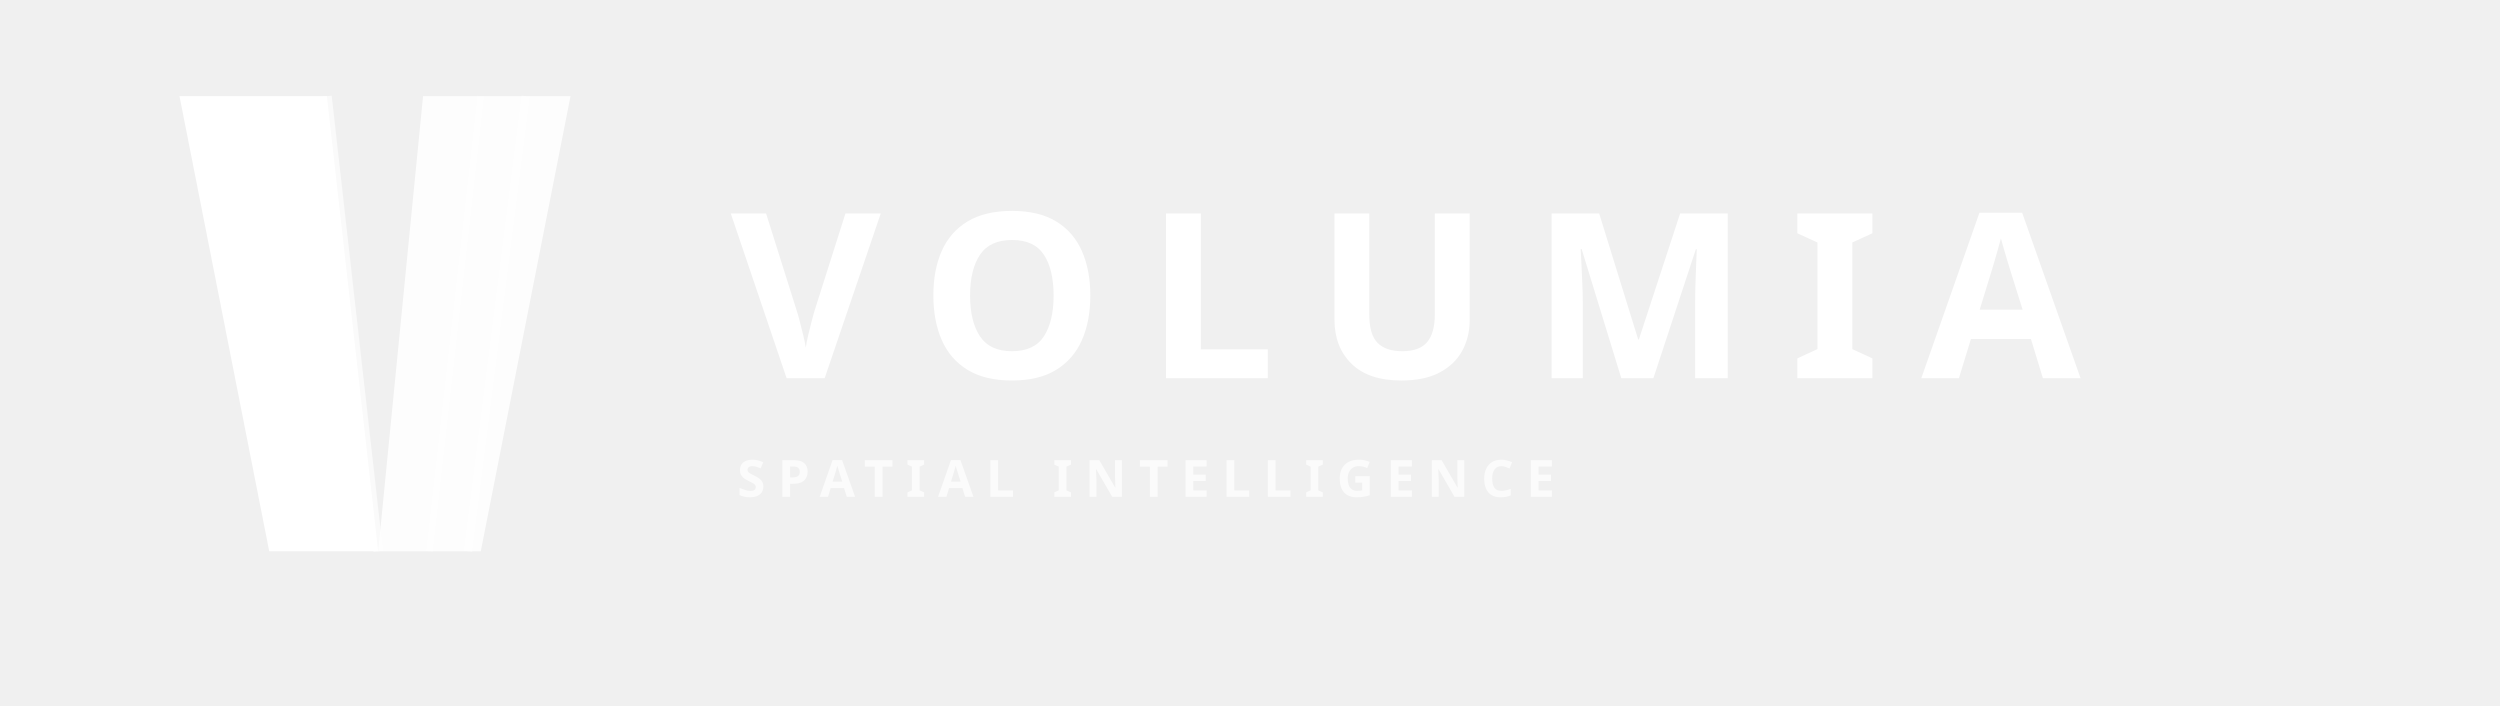
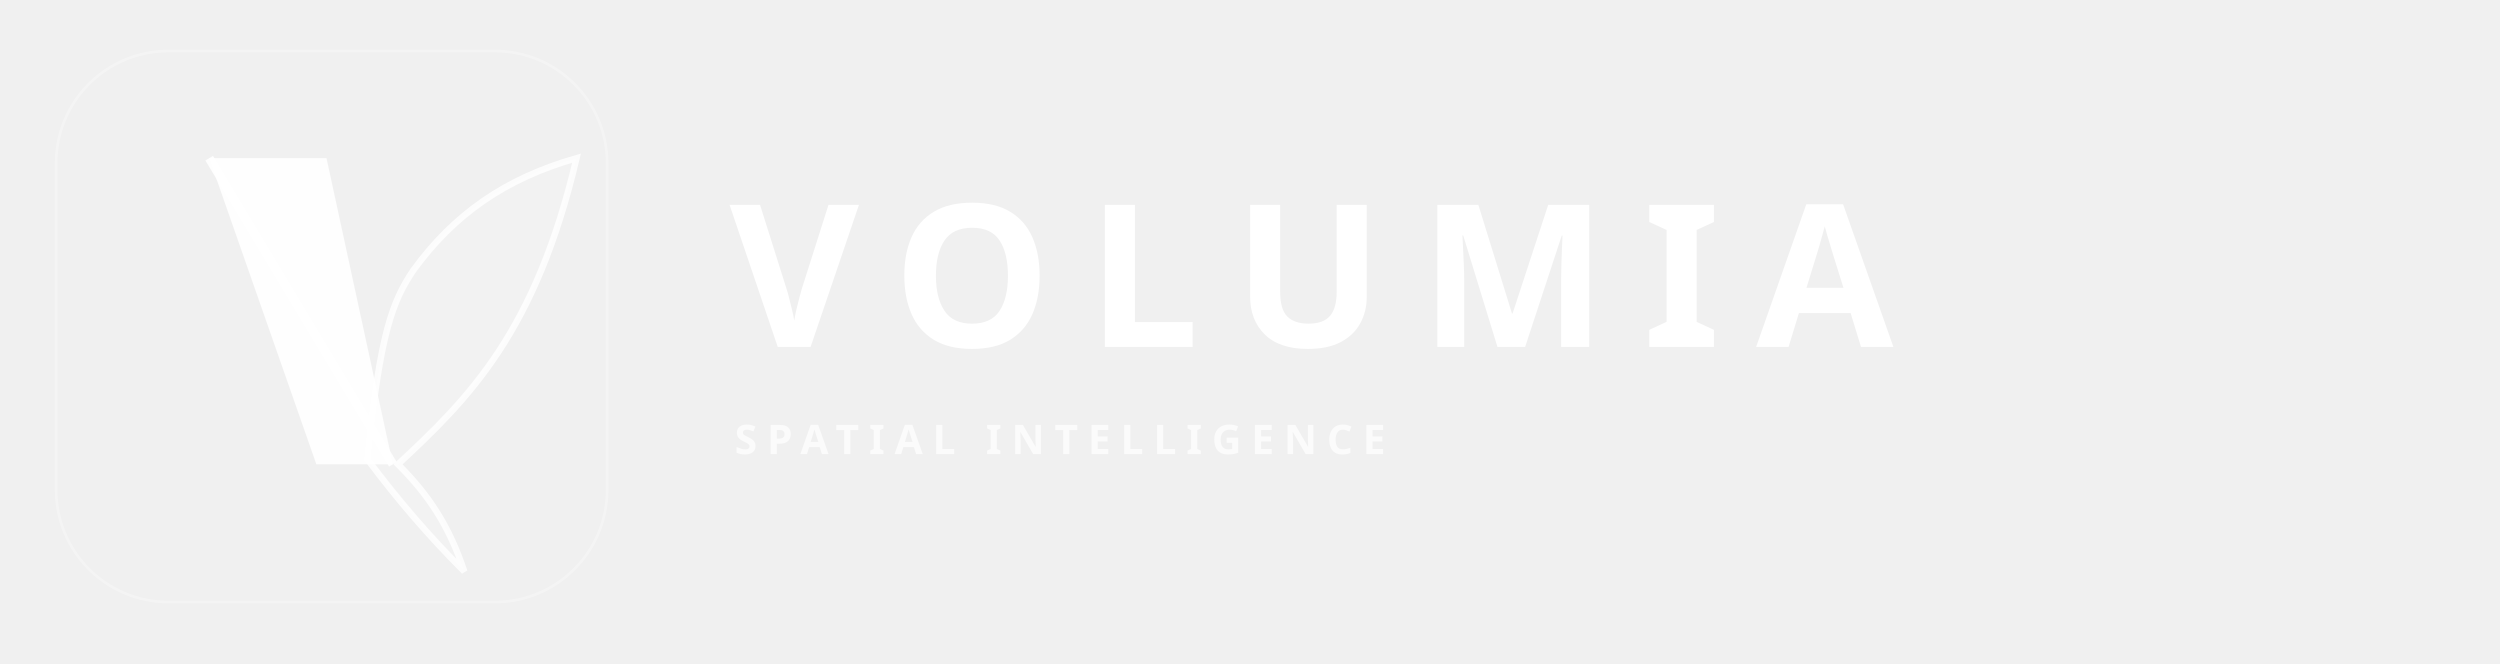
- <svg xmlns="http://www.w3.org/2000/svg" width="780" height="220" viewBox="0 0 780 220" fill="none">
-   <path d="M56 30H102L118 172H84L56 30Z" fill="#FFFFFF" />
-   <path d="M132 30H178L150 172H118L132 30Z" fill="#FFFFFF" fill-opacity="0.88" />
-   <path d="M102 30L118 172" stroke="#FFFFFF" stroke-opacity="0.64" stroke-width="3" />
-   <path d="M164 30L146 172" stroke="#FFFFFF" stroke-opacity="0.44" stroke-width="2.6" />
-   <path d="M150 30L134 172" stroke="#FFFFFF" stroke-opacity="0.3" stroke-width="2.2" />
-   <text x="228" y="118" font-family="Aptos, 'Segoe UI Variable Text', 'Segoe UI', sans-serif" font-size="72" letter-spacing="0.18em" font-weight="600" fill="#FFFFFF">VOLUMIA</text>
-   <text x="230" y="155" font-family="Aptos, 'Segoe UI Variable Text', 'Segoe UI', sans-serif" font-size="16" letter-spacing="0.24em" font-weight="600" fill="#FFFFFF" fill-opacity="0.72">SPATIAL INTELLIGENCE</text>
+ <svg xmlns="http://www.w3.org/2000/svg" width="980" height="260" viewBox="0 0 980 260" fill="none">
+   <rect x="22" y="20" width="216" height="216" rx="44" fill="none" stroke="#FFFFFF" stroke-opacity="0.3" />
+   <path d="M82 62H128L154 182H124L82 62Z" fill="#FFFFFF" fill-opacity="0.9" />
+   <path d="M82 62L154 182" stroke="#FFFFFF" stroke-opacity="0.9" stroke-width="3.5" />
+   <path d="M156 182C184 156 210 130 226 62C198 70 178 84 162 106C154 118 149 130 144 180C156 196 168 210 182 224C176 206 168 194 156 182Z" fill="#FFFFFF" fill-opacity="0.14" stroke="#FFFFFF" stroke-opacity="0.82" stroke-width="2.5" />
+   <text x="286" y="136" font-family="Aptos, 'Segoe UI Variable Text', 'Segoe UI', sans-serif" font-size="78" letter-spacing="0.18em" font-weight="600" fill="#FFFFFF">VOLUMIA</text>
+   <text x="288" y="178" font-family="Aptos, 'Segoe UI Variable Text', 'Segoe UI', sans-serif" font-size="16" letter-spacing="0.24em" font-weight="600" fill="#FFFFFF" fill-opacity="0.72">SPATIAL INTELLIGENCE</text>
</svg>
